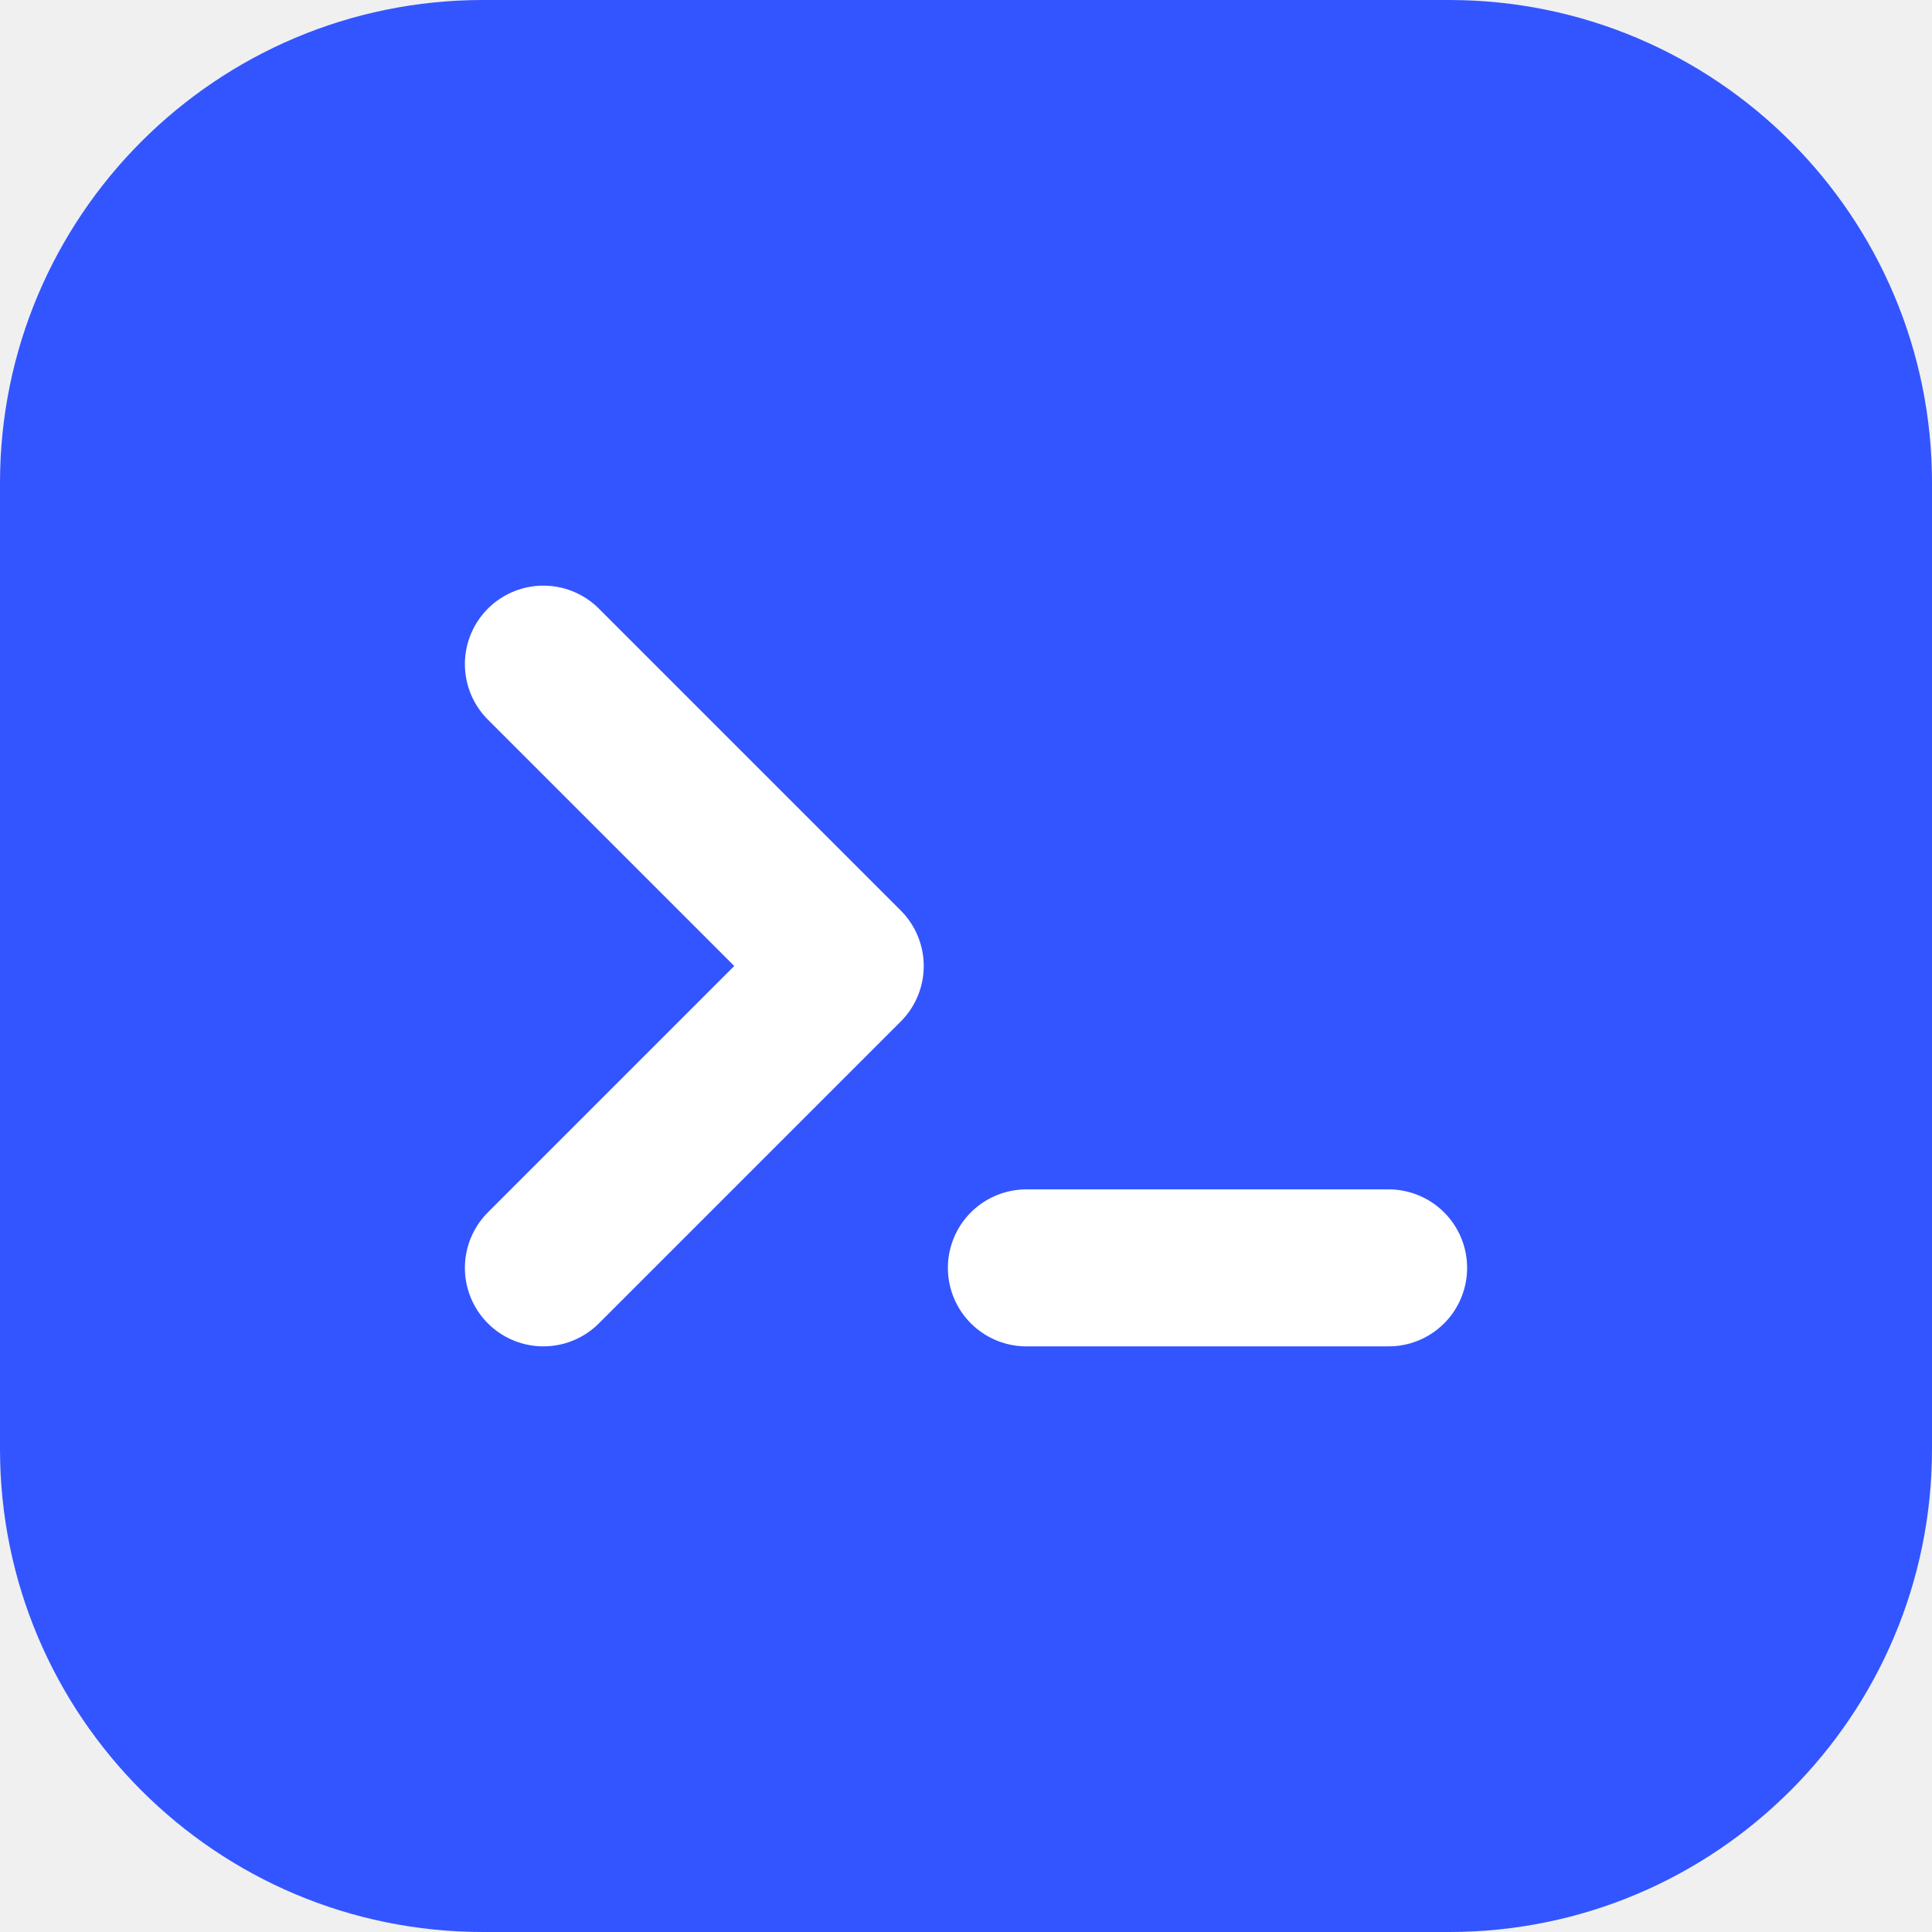
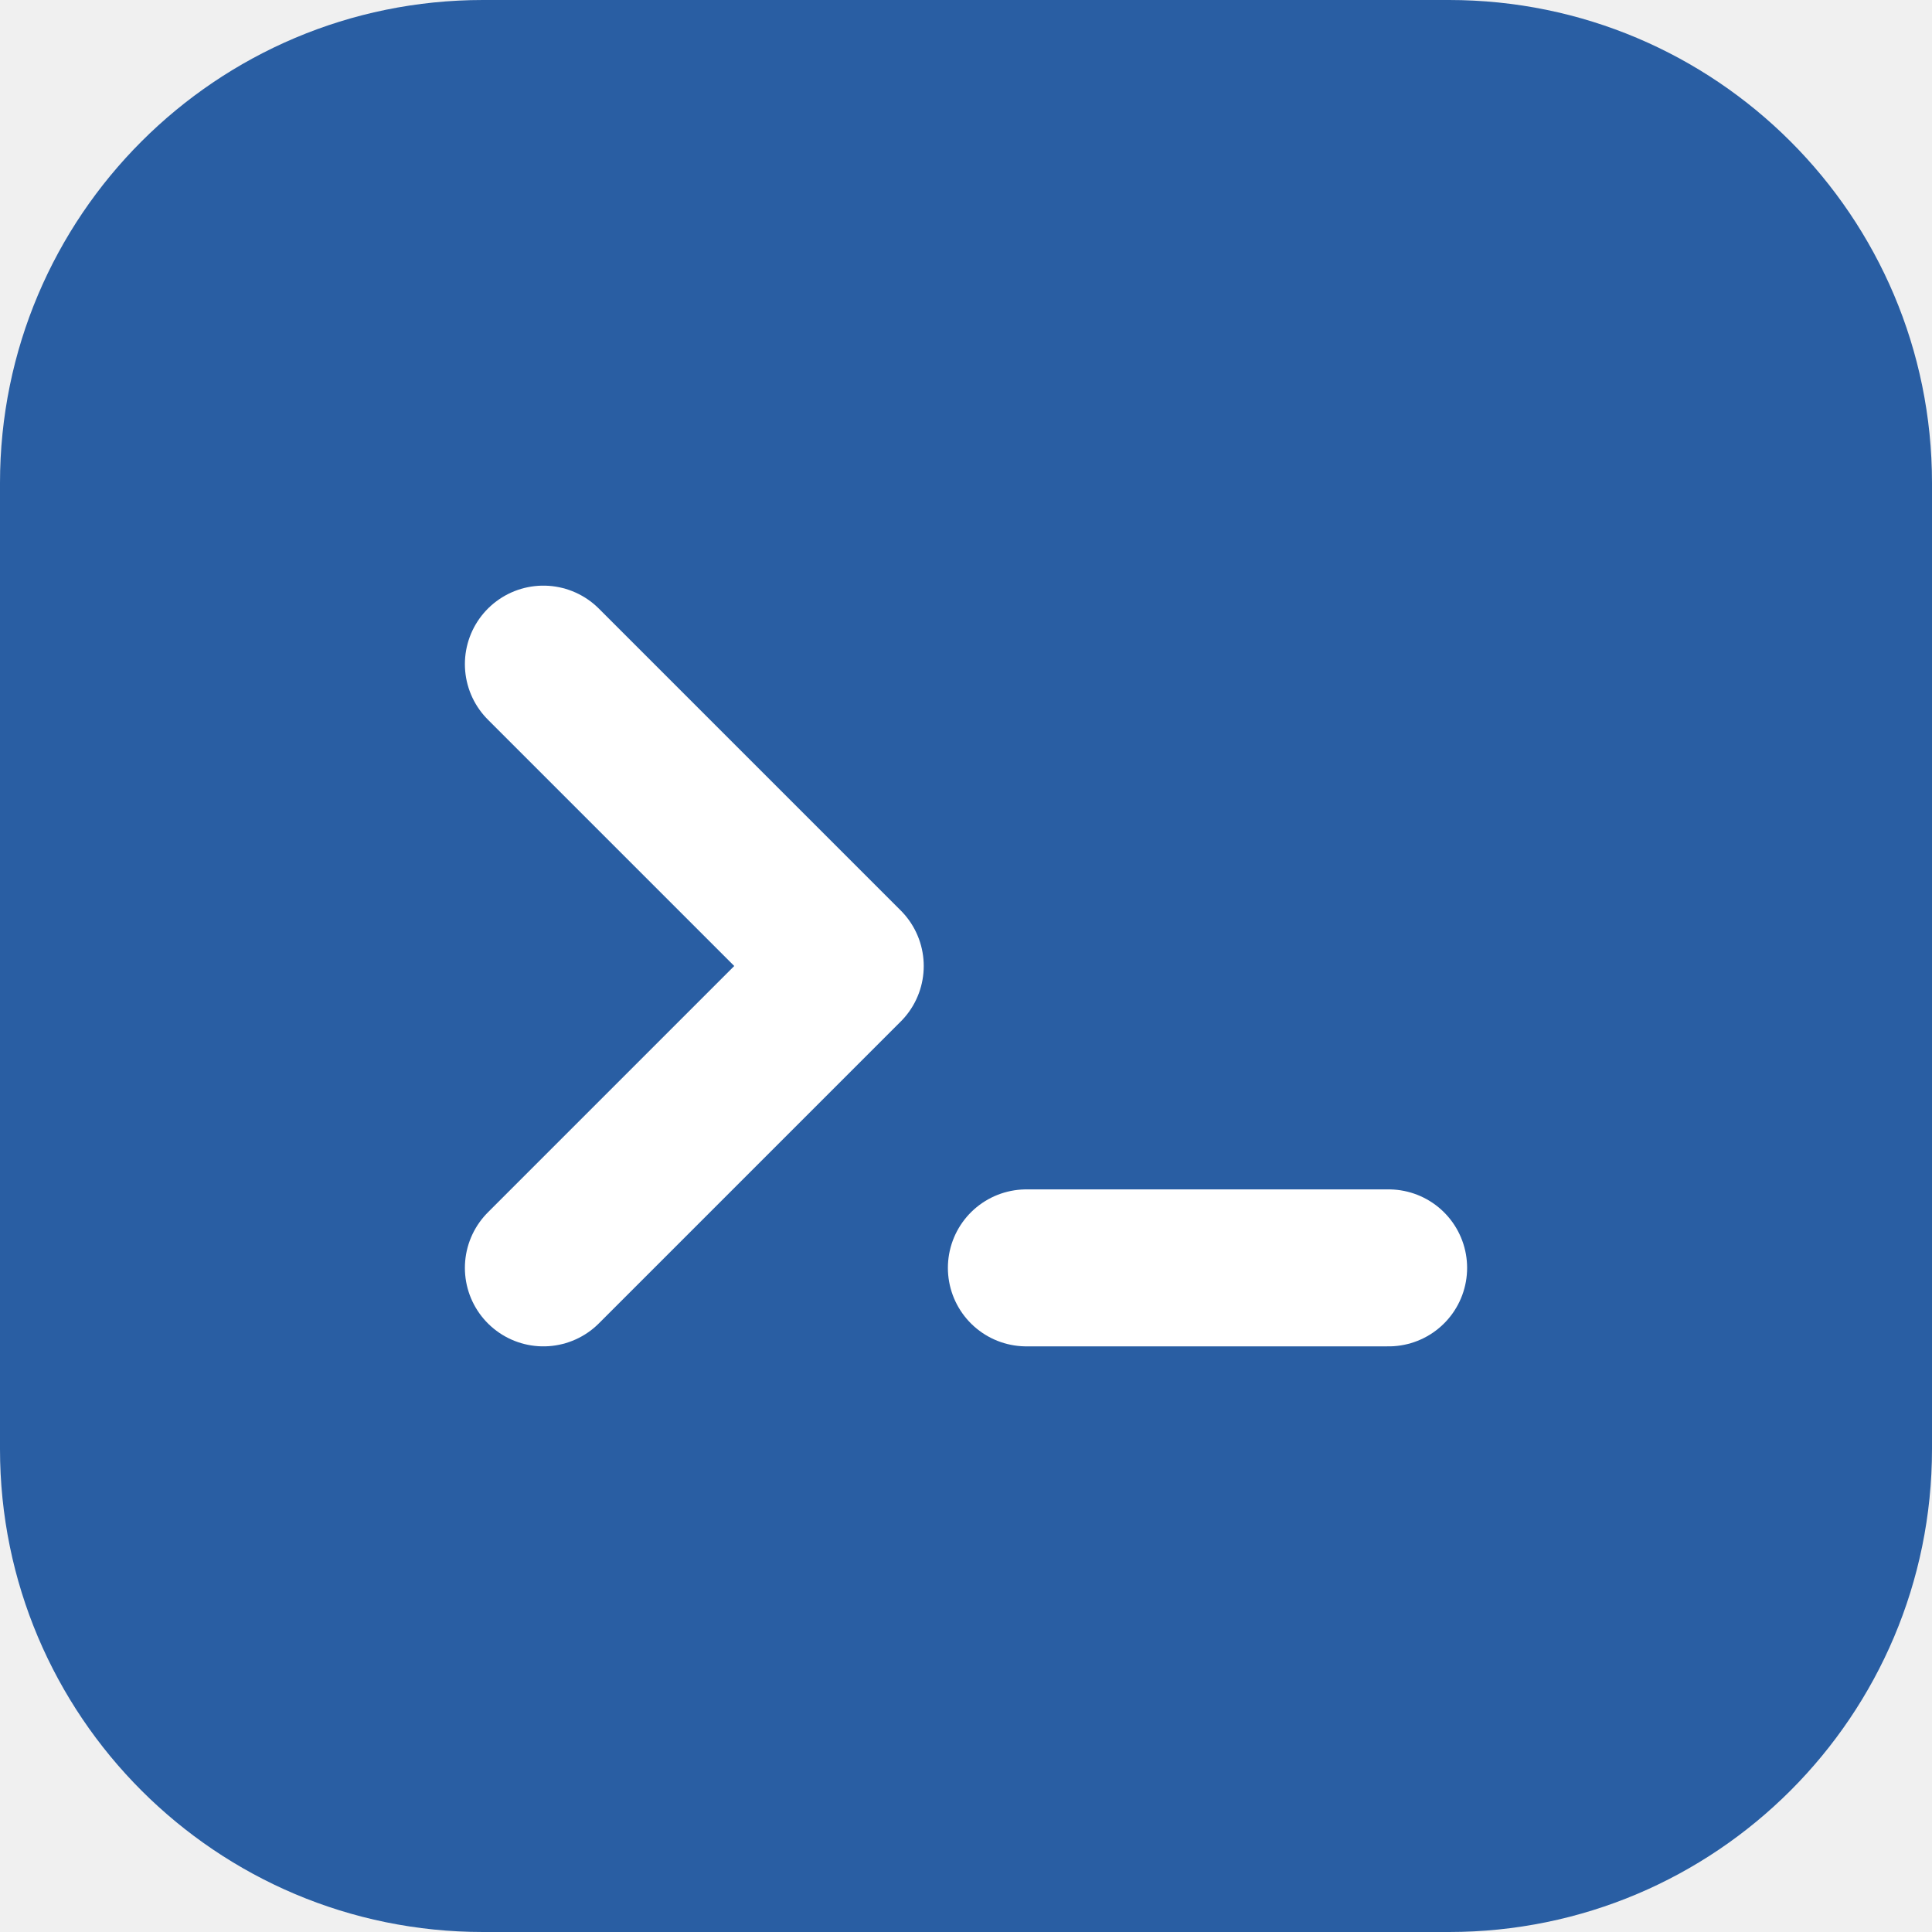
<svg xmlns="http://www.w3.org/2000/svg" viewBox="0 0 32 32">
-   <rect width="32" height="32" rx="8" fill="#3355ff" />
+   <rect width="32" height="32" rx="8" fill="#295ea3" />
  <path d="m9 11 5 5-5 5M17 21h6" fill="none" stroke="#fff" stroke-width="2.6" stroke-linecap="round" stroke-linejoin="round" />
</svg>
